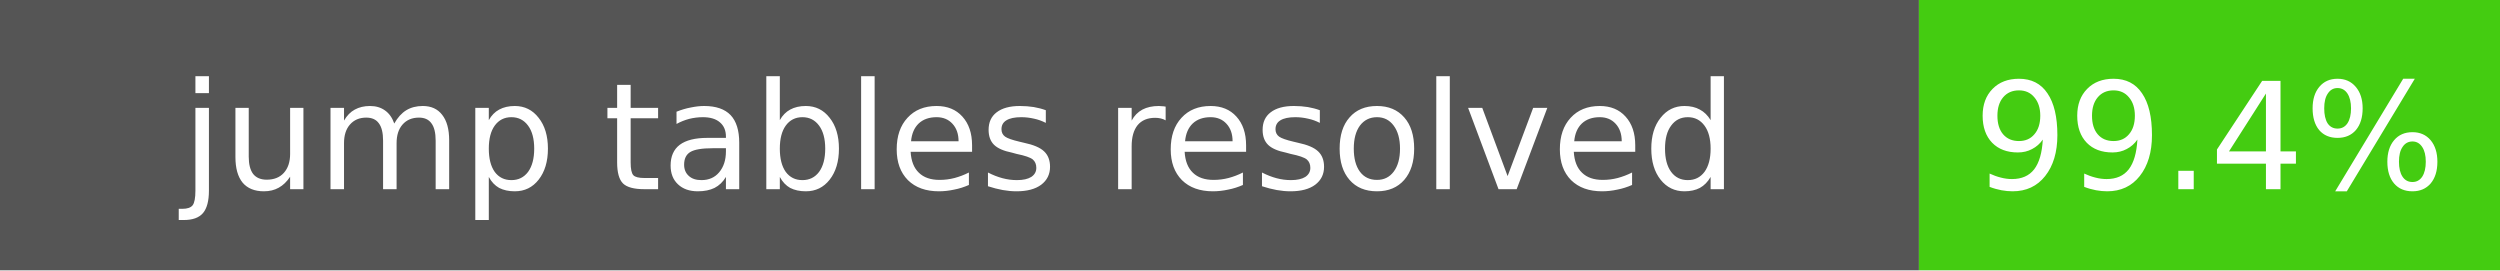
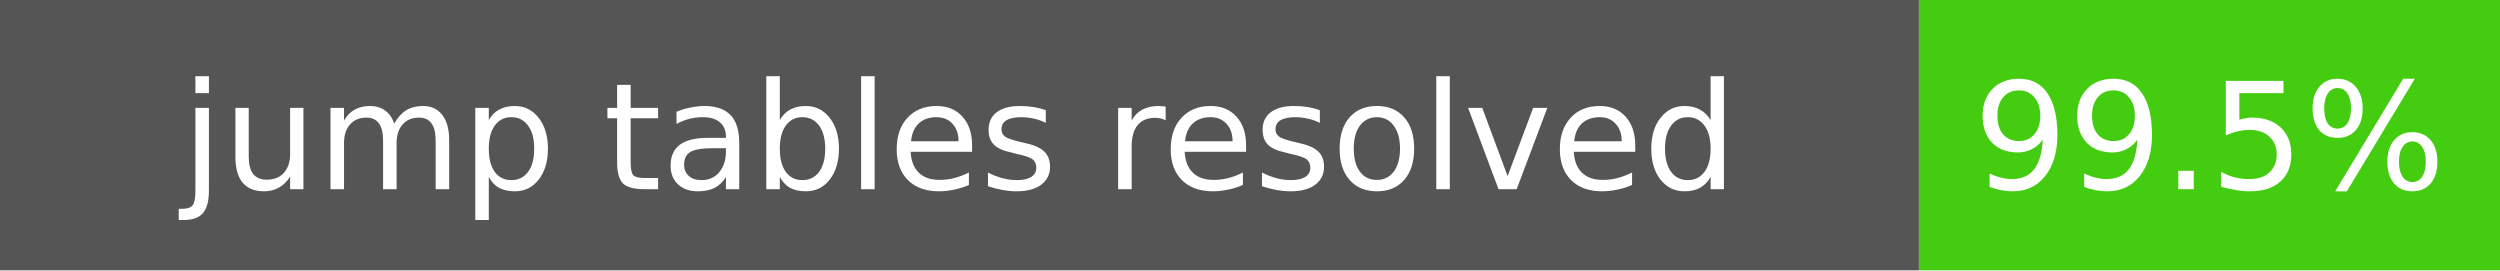
- <svg xmlns="http://www.w3.org/2000/svg" width="185" height="20" role="img" aria-label="jump tables resolved: 99.4%">
+ <svg xmlns="http://www.w3.org/2000/svg" width="185" height="20" role="img" aria-label="jump tables resolved: 99.5%">
  <rect width="142" height="20" fill="#555555" />
  <rect x="142" width="43" height="20" fill="#44cc11" />
  <g fill="#ffffff" text-anchor="middle" font-family="Verdana,Geneva,DejaVu Sans,sans-serif" font-size="11">
    <text x="71.0" y="14">jump tables resolved</text>
-     <text x="163.5" y="14">99.4%</text>
+     <text x="163.5" y="14">99.5%</text>
  </g>
</svg>
